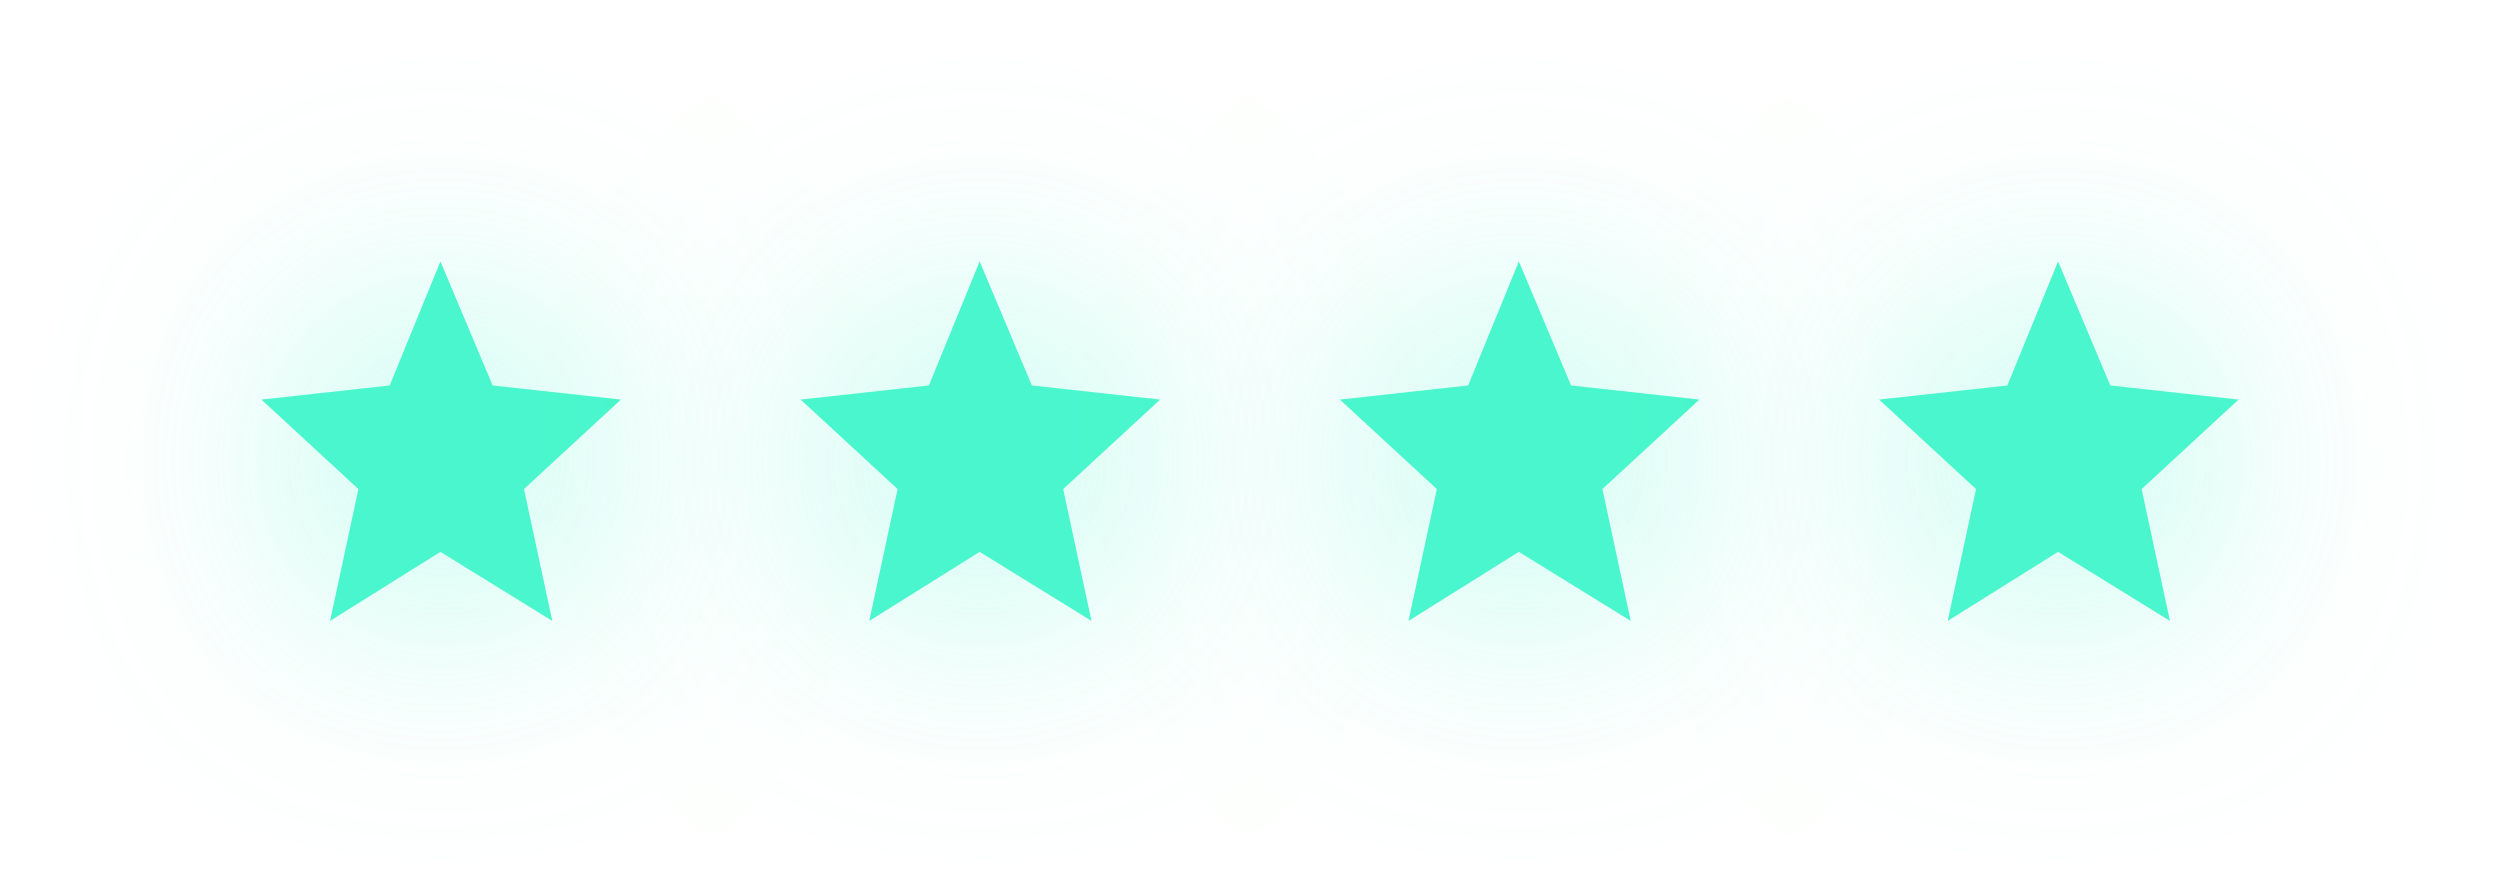
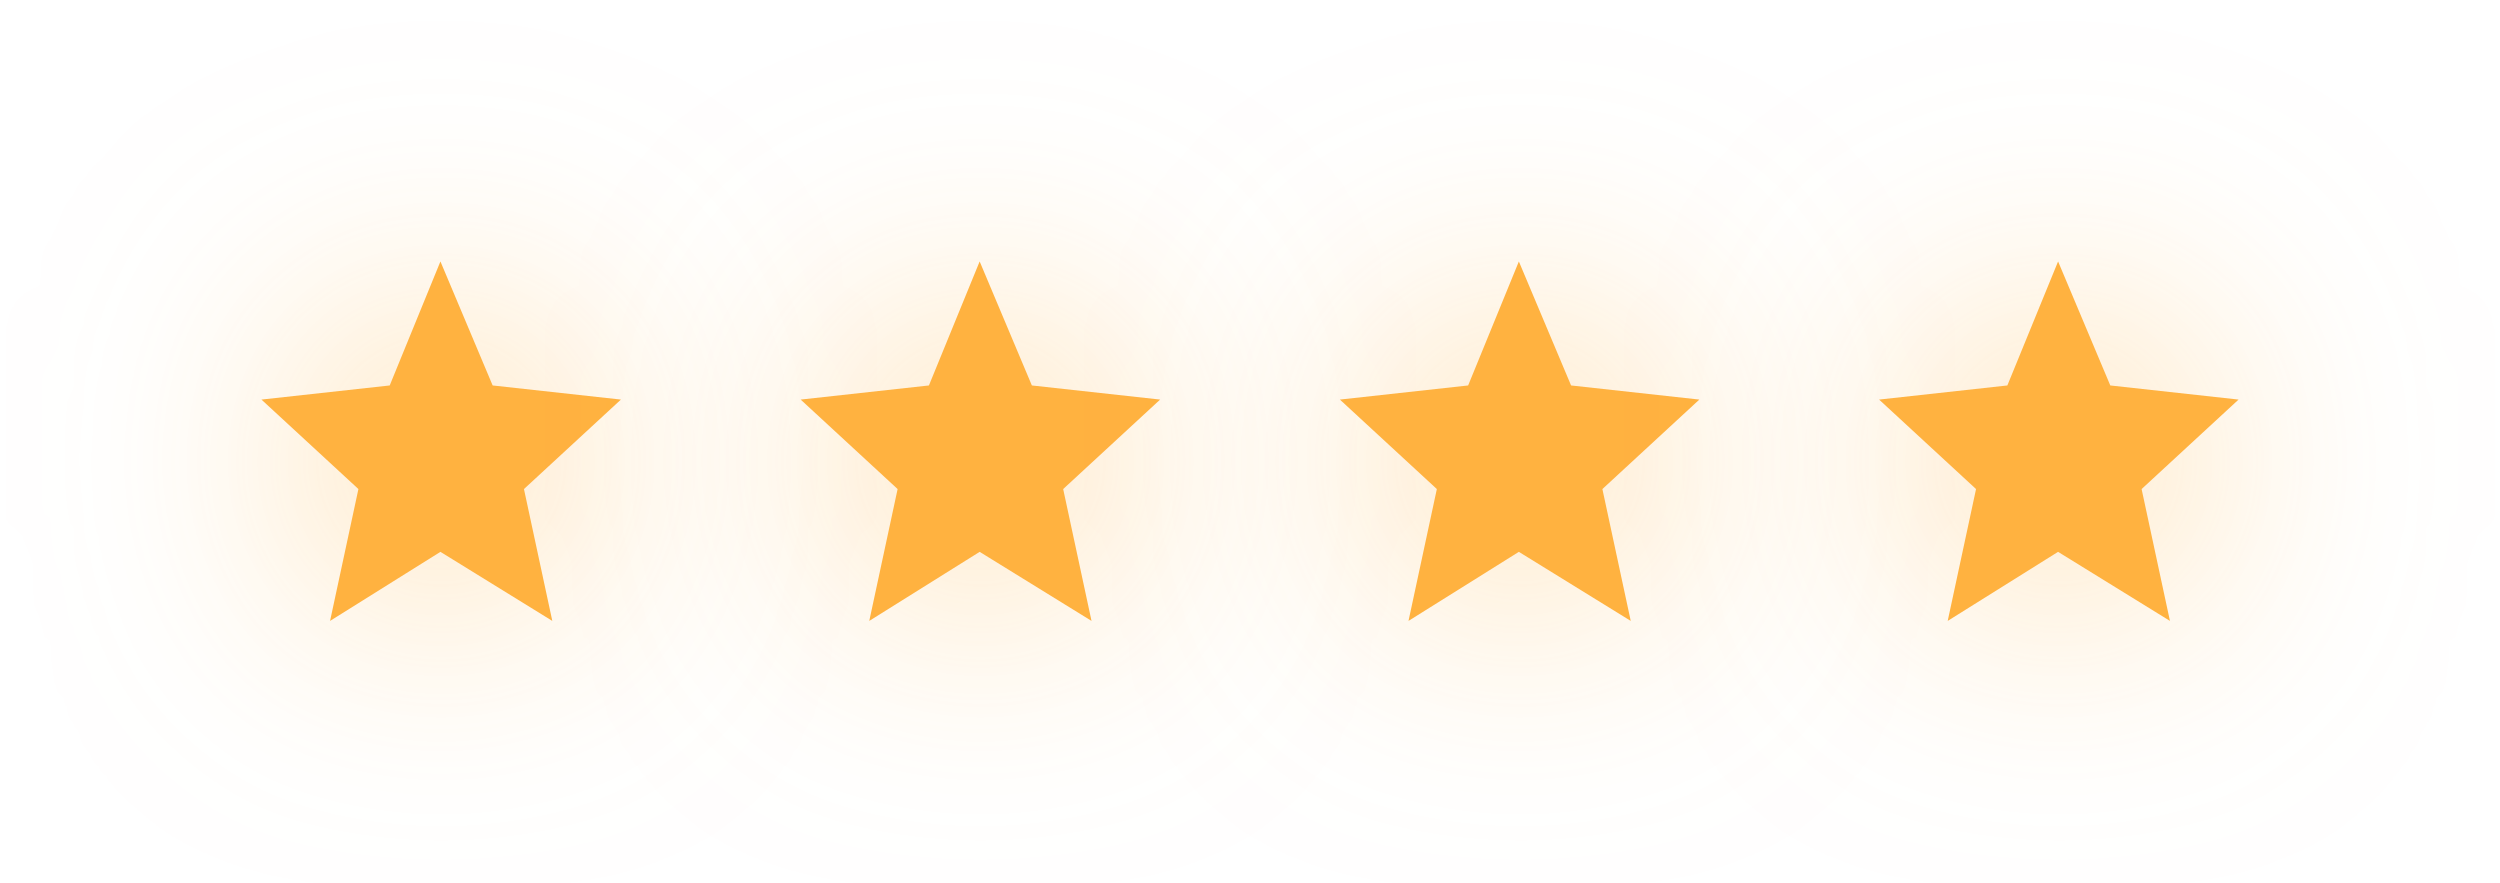
<svg xmlns="http://www.w3.org/2000/svg" width="153" height="54" fill="none">
  <g filter="url(#filter0_d_0_68)">
-     <path d="M26.954 16l3.196 7.59 7.85.864-5.934 5.476L33.801 38l-6.847-4.227L20.2 38l1.735-8.07L16 24.454l7.85-.864L26.954 16z" fill="#4AF6CD" />
+     <path d="M26.954 16l3.196 7.59 7.85.864-5.934 5.476L33.801 38l-6.847-4.227L20.2 38l1.735-8.07L16 24.454l7.85-.864L26.954 16z" fill="#FFB240" />
  </g>
  <g filter="url(#filter1_d_0_68)">
-     <path d="M59.955 16l3.195 7.59 7.85.864-5.934 5.476L66.801 38l-6.846-4.227L53.199 38l1.735-8.07L49 24.454l7.85-.864L59.955 16z" fill="#4AF6CD" />
+     <path d="M59.955 16l3.195 7.59 7.85.864-5.934 5.476L66.801 38l-6.846-4.227L53.199 38l1.735-8.07L49 24.454l7.85-.864L59.955 16z" fill="#FFB240" />
  </g>
  <g filter="url(#filter2_d_0_68)">
-     <path d="M92.954 16l3.196 7.59 7.85.864-5.934 5.476L99.801 38l-6.847-4.227L86.2 38l1.735-8.07L82 24.454l7.85-.864L92.955 16z" fill="#4AF6CD" />
+     <path d="M92.954 16l3.196 7.59 7.85.864-5.934 5.476L99.801 38l-6.847-4.227L86.2 38l1.735-8.07L82 24.454l7.85-.864L92.955 16z" fill="#FFB240" />
  </g>
  <g filter="url(#filter3_d_0_68)">
-     <path d="M125.955 16l3.195 7.59 7.85.864-5.934 5.476 1.735 8.07-6.847-4.227L119.199 38l1.735-8.07L115 24.454l7.85-.864 3.105-7.59z" fill="#4AF6CD" />
+     <path d="M125.955 16l3.195 7.59 7.85.864-5.934 5.476 1.735 8.07-6.847-4.227L119.199 38l1.735-8.07L115 24.454l7.85-.864 3.105-7.59z" fill="#FFB240" />
  </g>
  <defs>
    <filter id="filter0_d_0_68" x="0" y="0" width="54" height="54" filterUnits="userSpaceOnUse" color-interpolation-filters="sRGB">
      <feFlood flood-opacity="0" result="BackgroundImageFix" />
      <feColorMatrix in="SourceAlpha" values="0 0 0 0 0 0 0 0 0 0 0 0 0 0 0 0 0 0 127 0" result="hardAlpha" />
      <feOffset />
      <feGaussianBlur stdDeviation="8" />
-       <feColorMatrix values="0 0 0 0 0.289 0 0 0 0 0.965 0 0 0 0 0.804 0 0 0 0.544 0" />
+       <feColorMatrix values="0 0 0 0 1 0 0 0 0 0.698 0 0 0 0 0.251 0 0 0 0.544 0" />
      <feBlend in2="BackgroundImageFix" result="effect1_dropShadow_0_68" />
      <feBlend in="SourceGraphic" in2="effect1_dropShadow_0_68" result="shape" />
    </filter>
    <filter id="filter1_d_0_68" x="33" y="0" width="54" height="54" filterUnits="userSpaceOnUse" color-interpolation-filters="sRGB">
      <feFlood flood-opacity="0" result="BackgroundImageFix" />
      <feColorMatrix in="SourceAlpha" values="0 0 0 0 0 0 0 0 0 0 0 0 0 0 0 0 0 0 127 0" result="hardAlpha" />
      <feOffset />
      <feGaussianBlur stdDeviation="8" />
-       <feColorMatrix values="0 0 0 0 0.289 0 0 0 0 0.965 0 0 0 0 0.804 0 0 0 0.544 0" />
+       <feColorMatrix values="0 0 0 0 1 0 0 0 0 0.698 0 0 0 0 0.251 0 0 0 0.544 0" />
      <feBlend in2="BackgroundImageFix" result="effect1_dropShadow_0_68" />
      <feBlend in="SourceGraphic" in2="effect1_dropShadow_0_68" result="shape" />
    </filter>
    <filter id="filter2_d_0_68" x="66" y="0" width="54" height="54" filterUnits="userSpaceOnUse" color-interpolation-filters="sRGB">
      <feFlood flood-opacity="0" result="BackgroundImageFix" />
      <feColorMatrix in="SourceAlpha" values="0 0 0 0 0 0 0 0 0 0 0 0 0 0 0 0 0 0 127 0" result="hardAlpha" />
      <feOffset />
      <feGaussianBlur stdDeviation="8" />
-       <feColorMatrix values="0 0 0 0 0.289 0 0 0 0 0.965 0 0 0 0 0.804 0 0 0 0.544 0" />
+       <feColorMatrix values="0 0 0 0 1 0 0 0 0 0.698 0 0 0 0 0.251 0 0 0 0.544 0" />
      <feBlend in2="BackgroundImageFix" result="effect1_dropShadow_0_68" />
      <feBlend in="SourceGraphic" in2="effect1_dropShadow_0_68" result="shape" />
    </filter>
    <filter id="filter3_d_0_68" x="99" y="0" width="54" height="54" filterUnits="userSpaceOnUse" color-interpolation-filters="sRGB">
      <feFlood flood-opacity="0" result="BackgroundImageFix" />
      <feColorMatrix in="SourceAlpha" values="0 0 0 0 0 0 0 0 0 0 0 0 0 0 0 0 0 0 127 0" result="hardAlpha" />
      <feOffset />
      <feGaussianBlur stdDeviation="8" />
-       <feColorMatrix values="0 0 0 0 0.289 0 0 0 0 0.965 0 0 0 0 0.804 0 0 0 0.544 0" />
+       <feColorMatrix values="0 0 0 0 1 0 0 0 0 0.698 0 0 0 0 0.251 0 0 0 0.544 0" />
      <feBlend in2="BackgroundImageFix" result="effect1_dropShadow_0_68" />
      <feBlend in="SourceGraphic" in2="effect1_dropShadow_0_68" result="shape" />
    </filter>
  </defs>
</svg>
